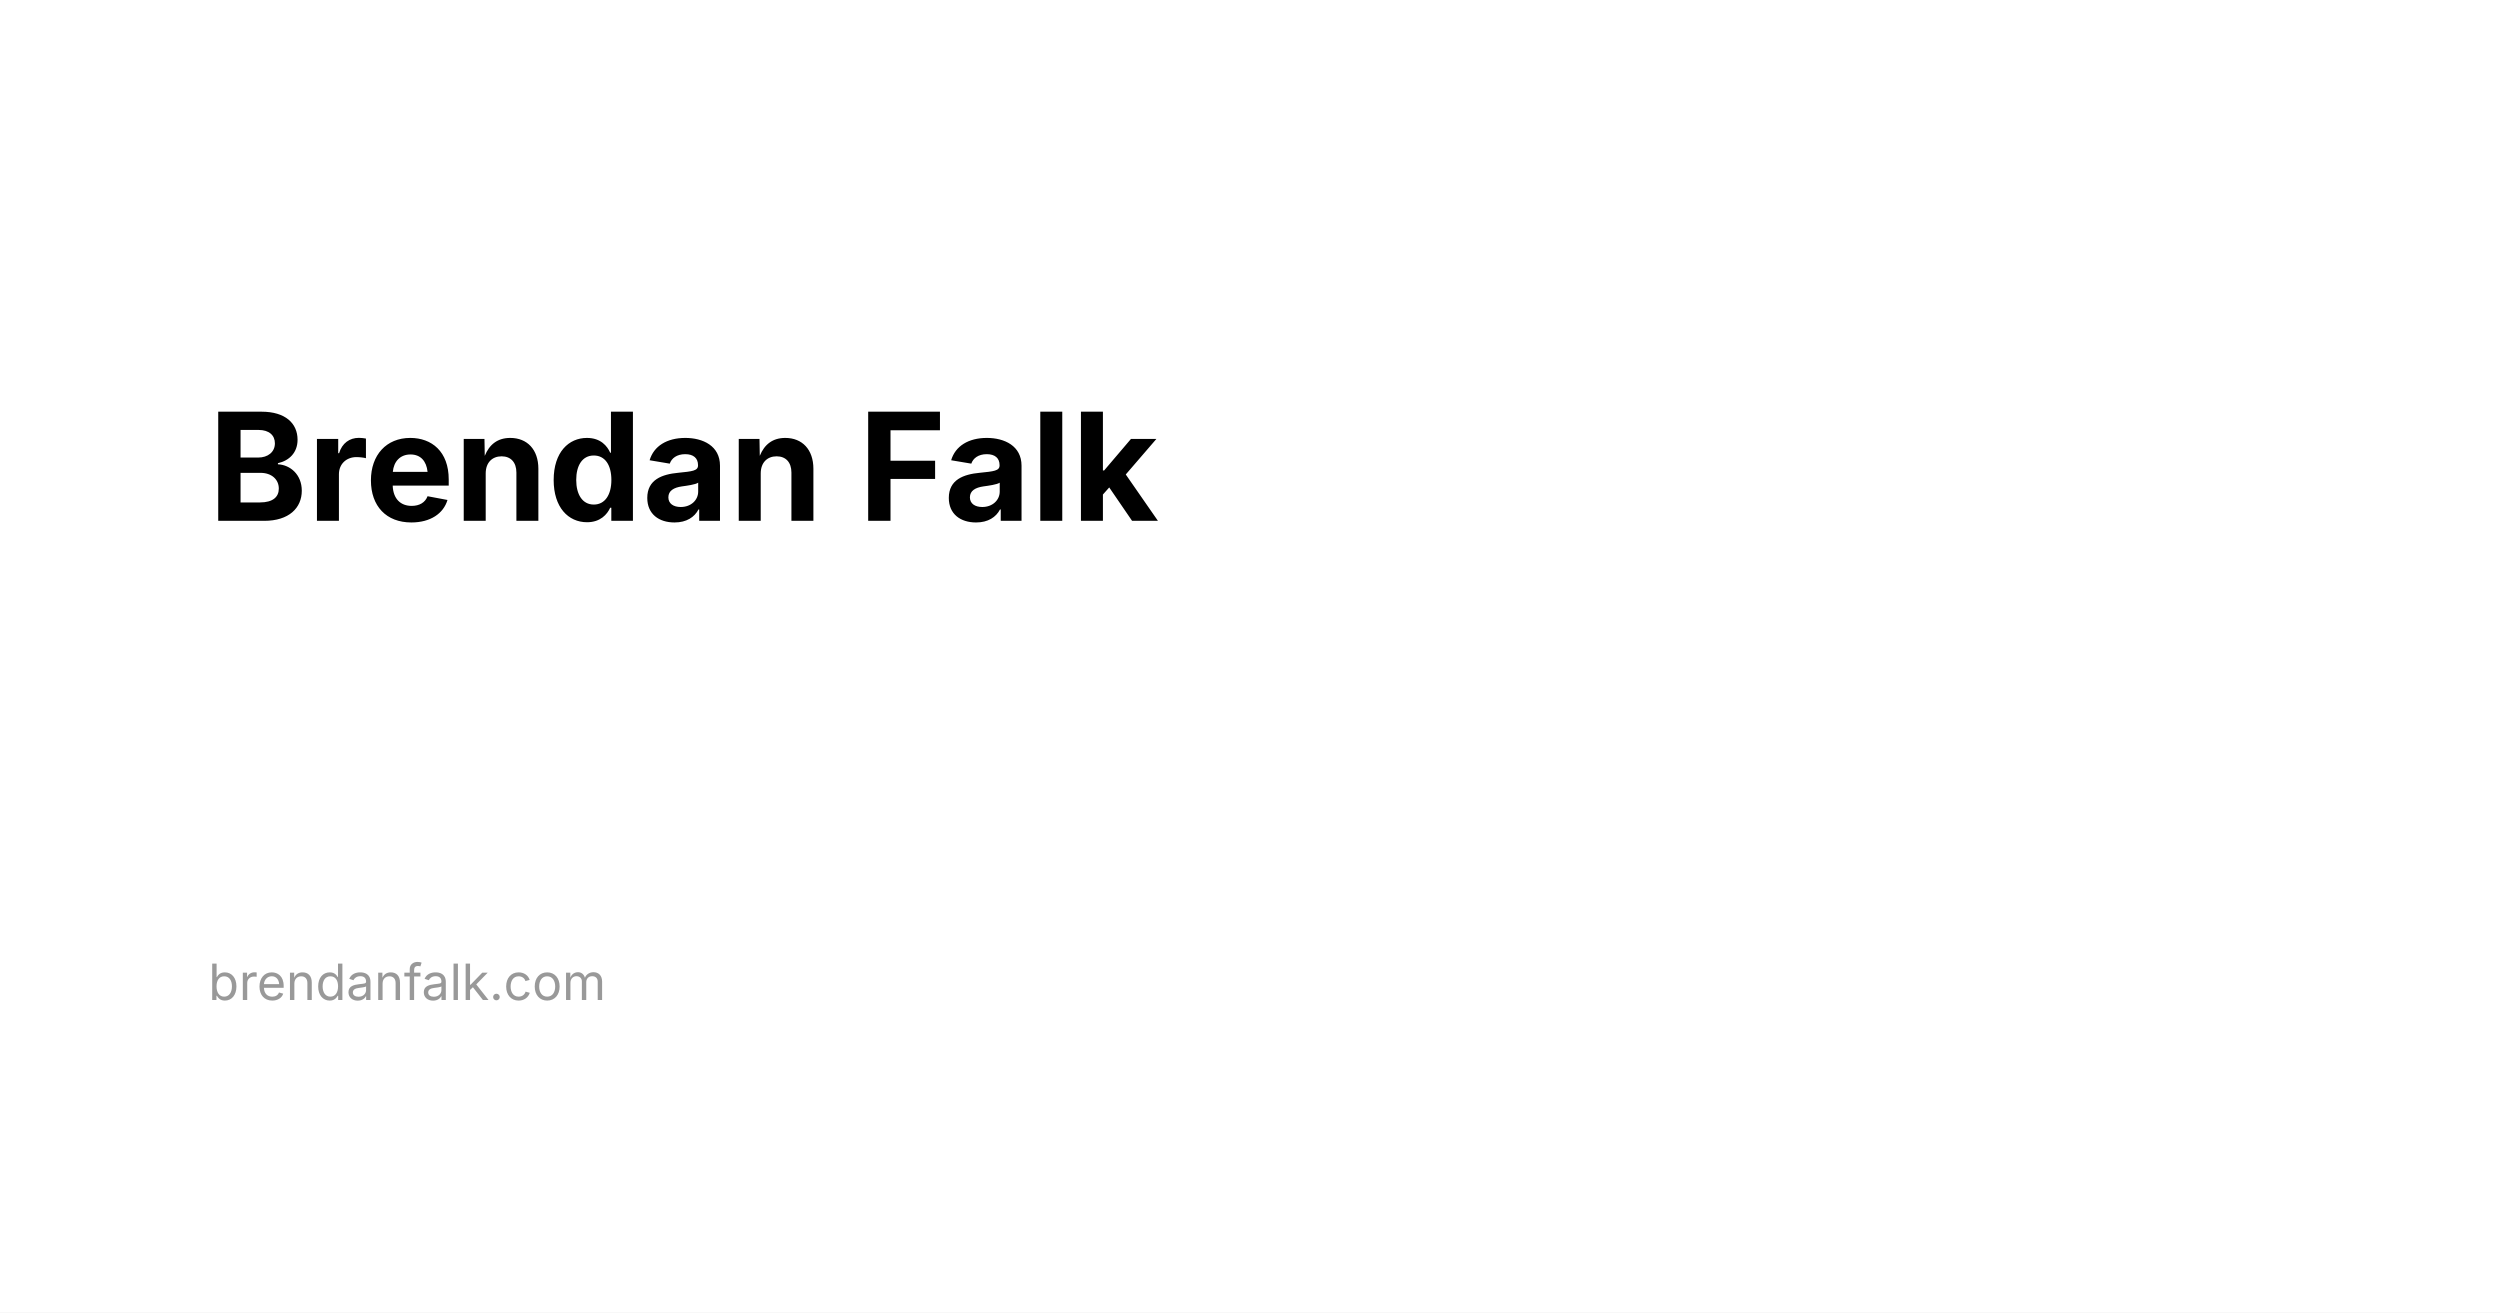
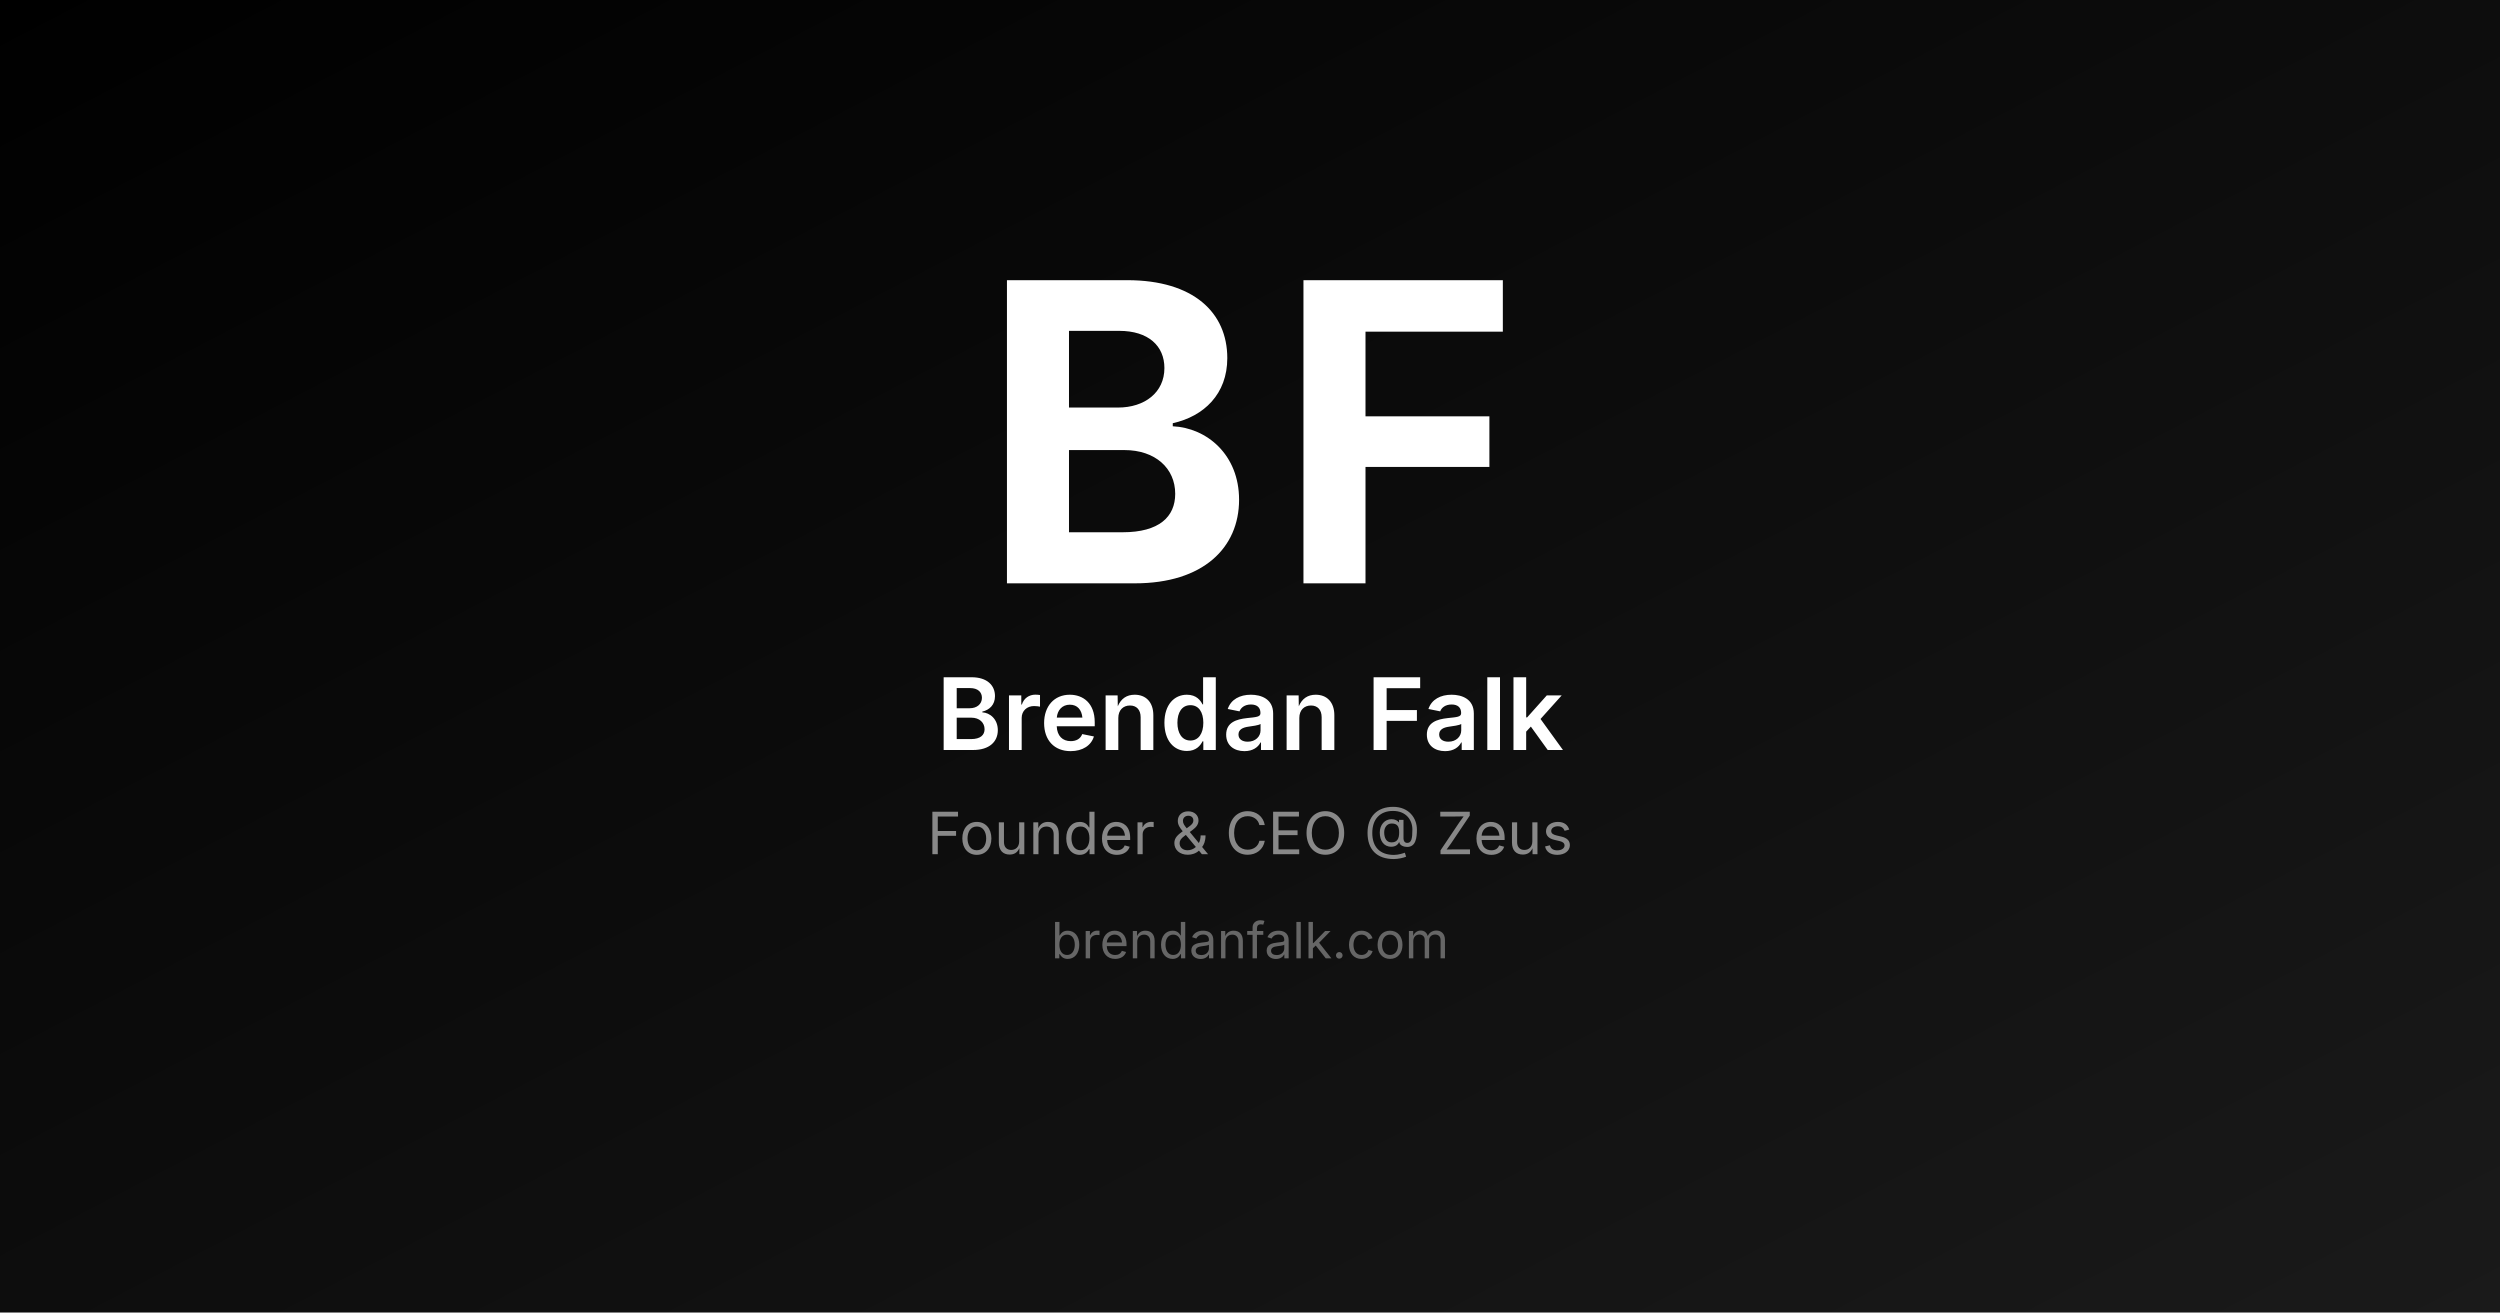
<svg xmlns="http://www.w3.org/2000/svg" width="1200" height="630" viewBox="0 0 1200 630">
-   <rect width="1200" height="630" fill="#ffffff" />
-   <text x="100" y="250" font-family="system-ui, -apple-system, sans-serif" font-size="72" font-weight="bold" fill="#000000">Brendan Falk</text>
-   <text x="100" y="480" font-family="system-ui, -apple-system, sans-serif" font-size="24" fill="#999999">brendanfalk.com</text>
+   <defs>
+     <linearGradient id="bgGradient" x1="0%" y1="0%" x2="100%" y2="100%">
+       <stop offset="0%" style="stop-color:#000000;stop-opacity:1" />
+       <stop offset="100%" style="stop-color:#1a1a1a;stop-opacity:1" />
+     </linearGradient>
+   </defs>
+   <rect width="1200" height="630" fill="url(#bgGradient)" />
+   <text x="600" y="280" font-family="system-ui, -apple-system, sans-serif" font-size="200" font-weight="700" fill="#ffffff" text-anchor="middle" letter-spacing="0.05em">BF</text>
+   <text x="600" y="360" font-family="system-ui, -apple-system, sans-serif" font-size="48" font-weight="600" fill="#ffffff" text-anchor="middle">Brendan Falk</text>
+   <text x="600" y="410" font-family="system-ui, -apple-system, sans-serif" font-size="28" font-weight="400" fill="#888888" text-anchor="middle">Founder &amp; CEO @ Zeus</text>
+   <text x="600" y="460" font-family="system-ui, -apple-system, sans-serif" font-size="24" font-weight="400" fill="#666666" text-anchor="middle">brendanfalk.com</text>
</svg>
